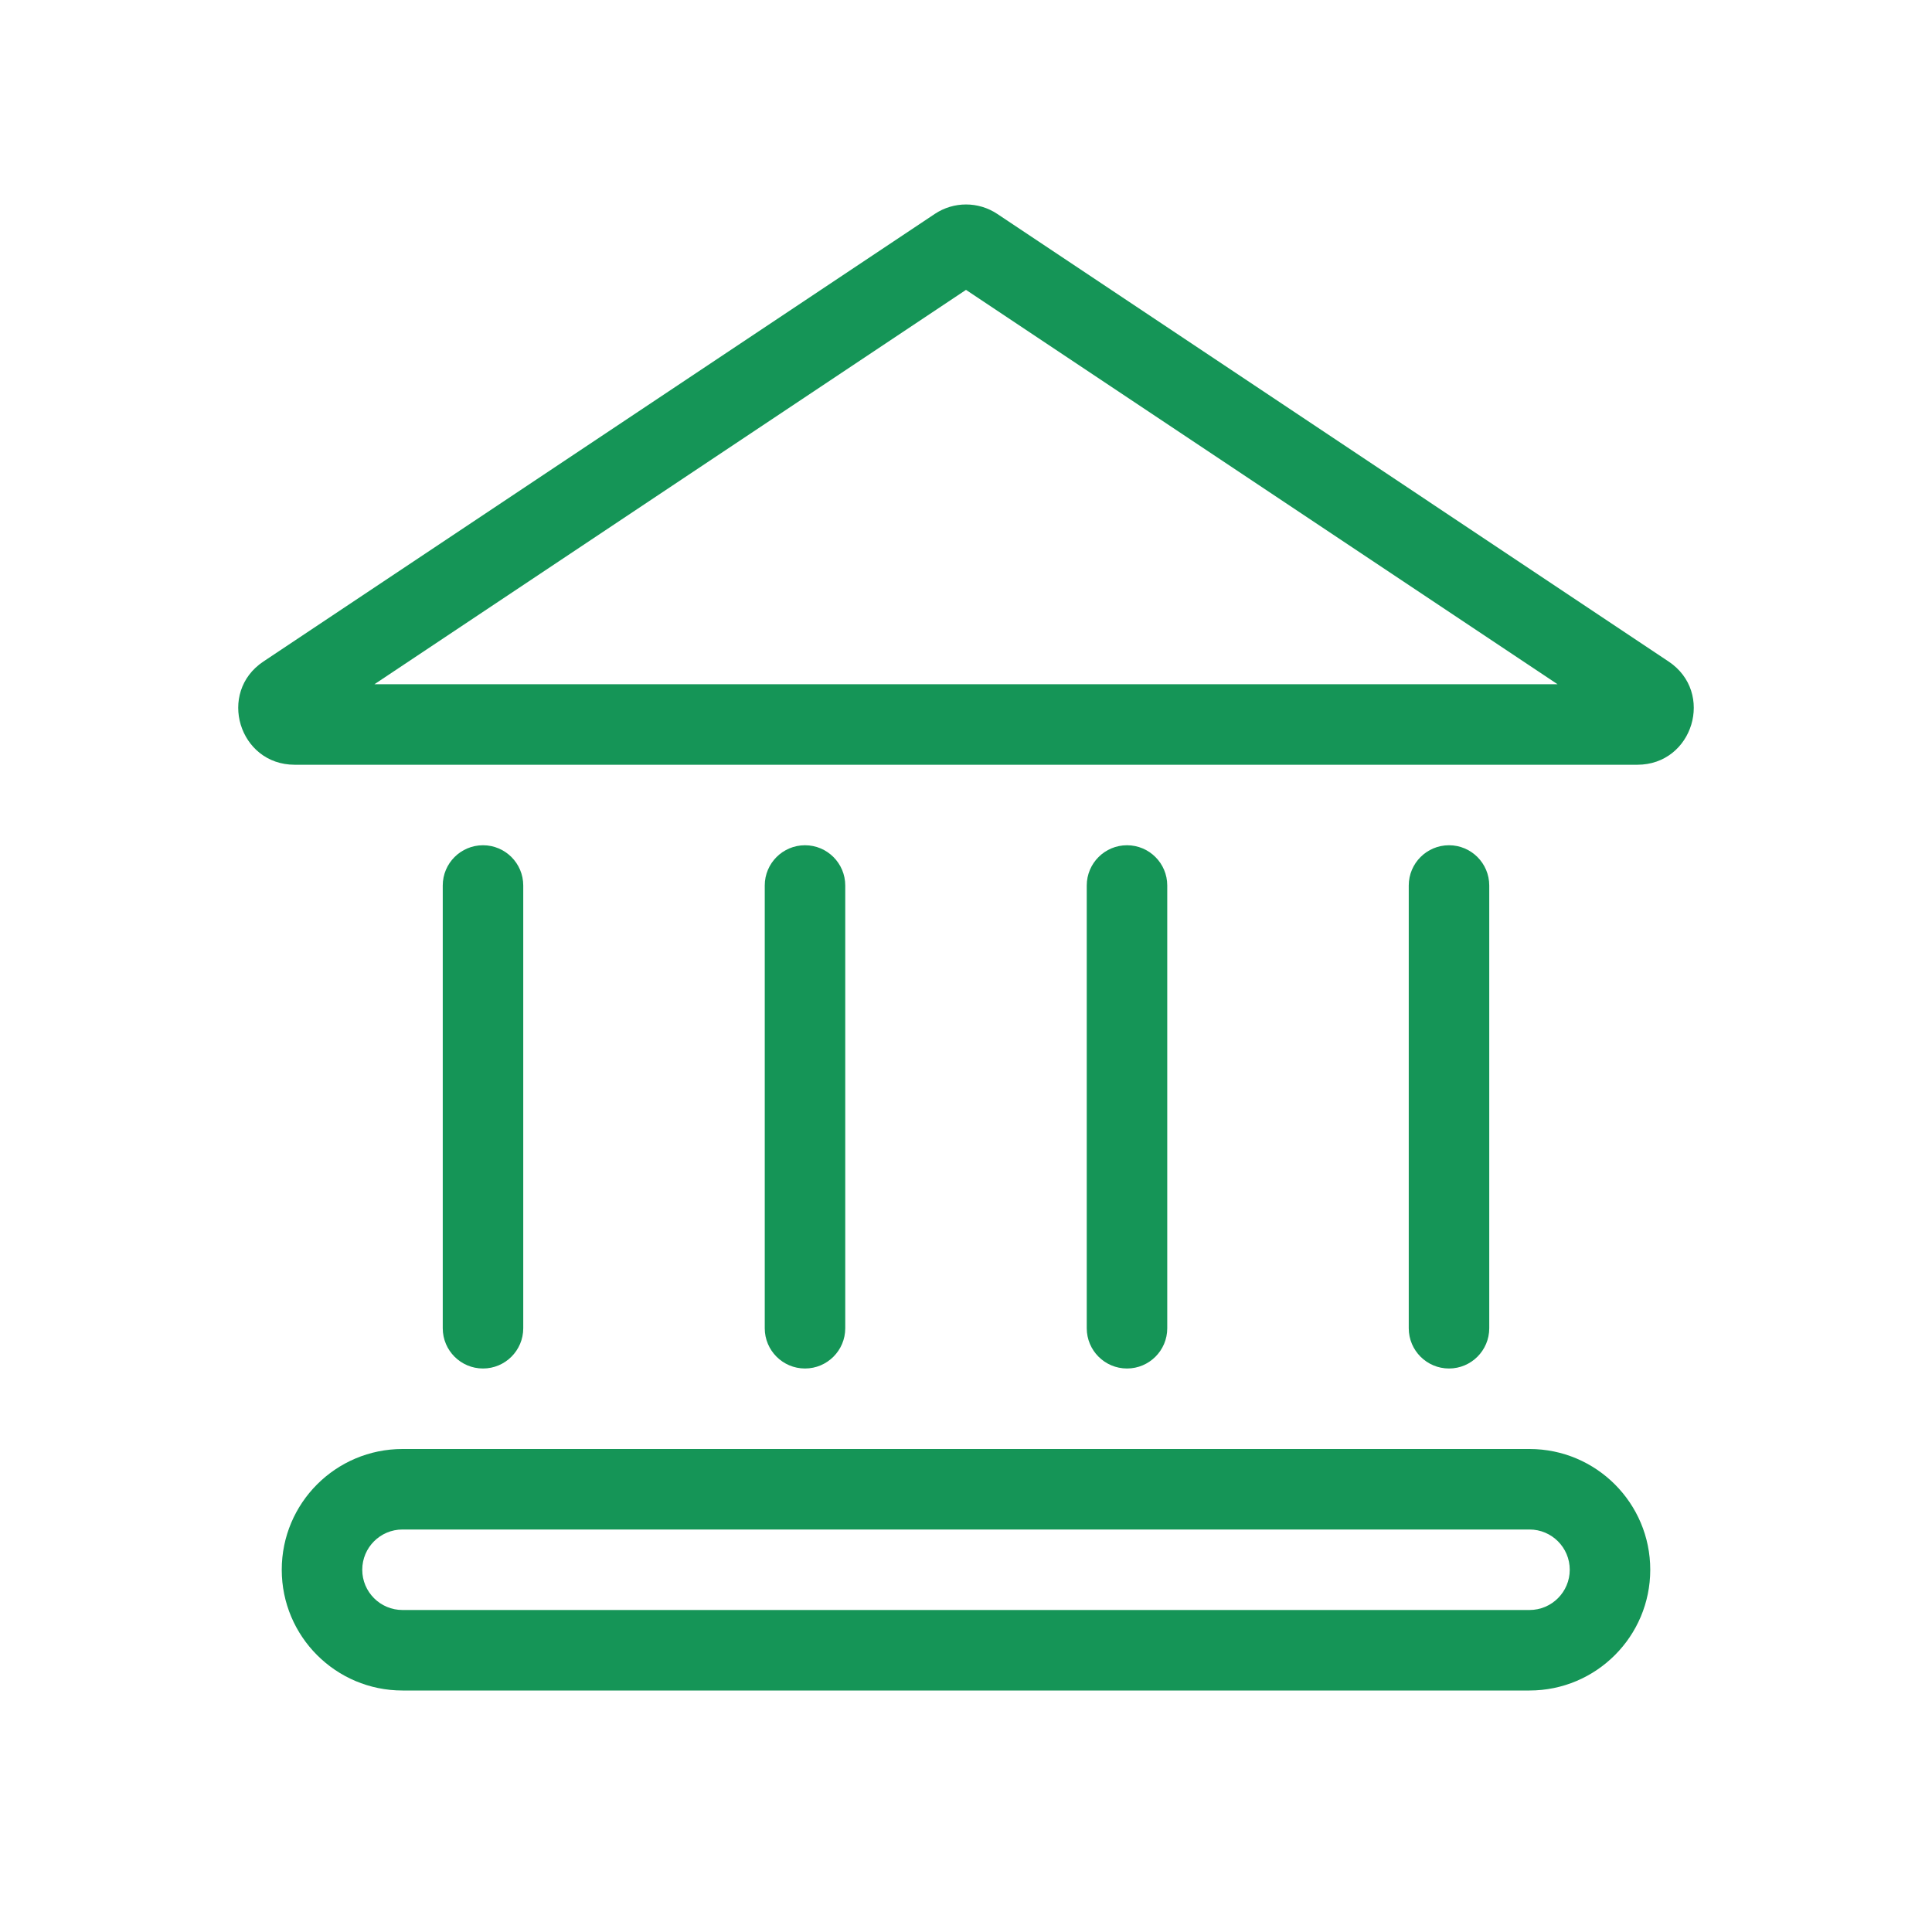
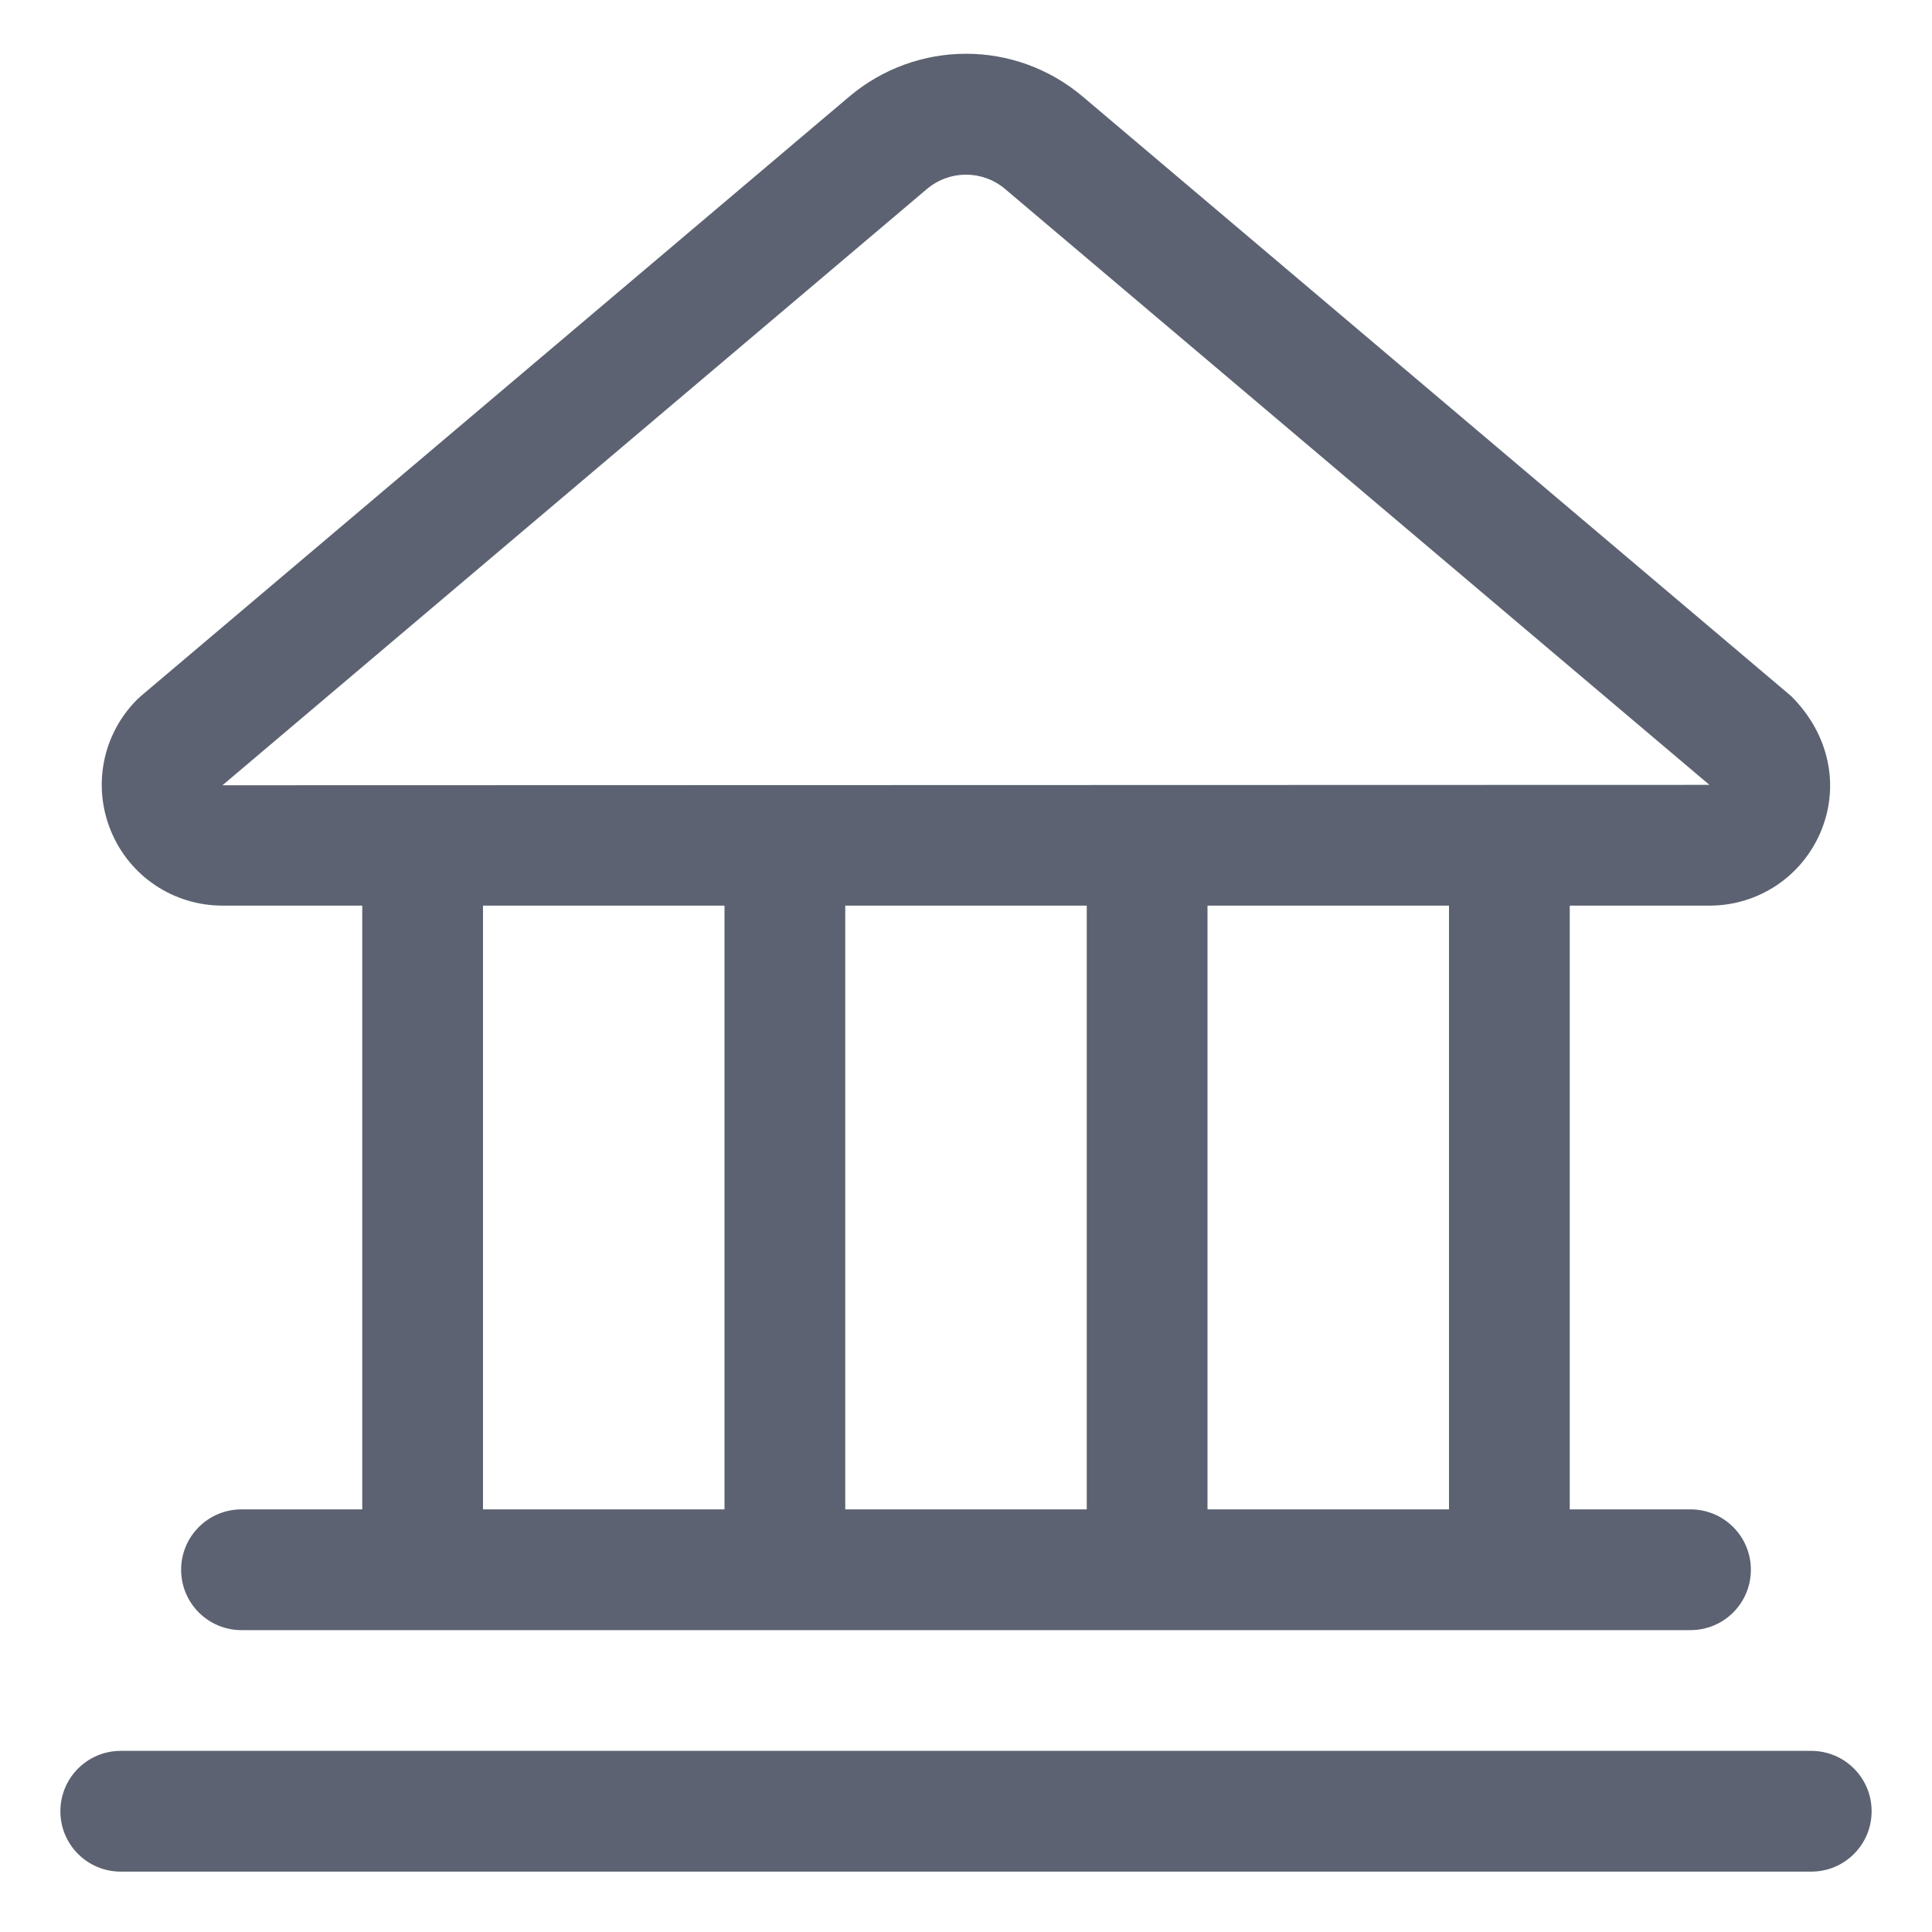
- <svg xmlns="http://www.w3.org/2000/svg" width="30" height="30" viewBox="0 0 30 30" fill="none">
-   <path fill-rule="evenodd" clip-rule="evenodd" d="M14.515 3.322C14.809 3.126 15.192 3.126 15.486 3.322L25.91 10.272C26.63 10.752 26.29 11.875 25.424 11.875H4.576C3.71 11.875 3.37 10.752 4.09 10.272L14.515 3.322ZM15 4.501L5.814 10.625H24.186L15 4.501ZM25.216 11.312C25.216 11.312 25.217 11.312 25.216 11.312V11.312Z" fill="#159557" />
-   <path fill-rule="evenodd" clip-rule="evenodd" d="M22.5 21.25C22.155 21.25 21.875 20.97 21.875 20.625V13.75C21.875 13.405 22.155 13.125 22.5 13.125C22.845 13.125 23.125 13.405 23.125 13.75V20.625C23.125 20.97 22.845 21.25 22.5 21.25Z" fill="#159557" />
-   <path fill-rule="evenodd" clip-rule="evenodd" d="M17.5 21.25C17.155 21.25 16.875 20.97 16.875 20.625V13.75C16.875 13.405 17.155 13.125 17.5 13.125C17.845 13.125 18.125 13.405 18.125 13.75V20.625C18.125 20.97 17.845 21.25 17.5 21.25Z" fill="#159557" />
-   <path fill-rule="evenodd" clip-rule="evenodd" d="M12.5 21.25C12.155 21.25 11.875 20.97 11.875 20.625V13.75C11.875 13.405 12.155 13.125 12.5 13.125C12.845 13.125 13.125 13.405 13.125 13.75V20.625C13.125 20.97 12.845 21.25 12.5 21.25Z" fill="#159557" />
-   <path fill-rule="evenodd" clip-rule="evenodd" d="M7.5 21.25C7.155 21.25 6.875 20.97 6.875 20.625V13.75C6.875 13.405 7.155 13.125 7.5 13.125C7.845 13.125 8.125 13.405 8.125 13.75V20.625C8.125 20.97 7.845 21.25 7.5 21.25Z" fill="#159557" />
-   <path fill-rule="evenodd" clip-rule="evenodd" d="M4.375 24.375C4.375 23.34 5.214 22.5 6.25 22.5H23.75C24.785 22.5 25.625 23.34 25.625 24.375C25.625 25.41 24.785 26.25 23.75 26.25H6.25C5.214 26.25 4.375 25.41 4.375 24.375ZM6.25 23.75C5.905 23.75 5.625 24.03 5.625 24.375C5.625 24.72 5.905 25 6.25 25H23.75C24.095 25 24.375 24.72 24.375 24.375C24.375 24.03 24.095 23.75 23.75 23.75H6.25Z" fill="#159557" />
+ <svg xmlns="http://www.w3.org/2000/svg" width="20" height="20" viewBox="0 0 20 20" fill="none">
+   <path d="M2.304 9.375H3.75V15.625H2.5C2.154 15.625 1.875 15.905 1.875 16.25C1.875 16.595 2.154 16.875 2.5 16.875H17.5C17.846 16.875 18.125 16.595 18.125 16.25C18.125 15.905 17.846 15.625 17.5 15.625H16.25V9.375H17.696C18.203 9.375 18.656 9.073 18.851 8.604C19.045 8.135 18.939 7.601 18.542 7.206L11.211 1.002C10.511 0.408 9.491 0.408 8.789 1.002L1.458 7.206L1.42 7.241C1.061 7.6 0.955 8.135 1.149 8.604C1.343 9.073 1.797 9.375 2.304 9.375ZM5 9.375H7.5V15.625H5V9.375ZM11.25 15.625H8.75V9.375H11.25V15.625ZM15 15.625H12.5V9.375H15V15.625ZM9.596 1.956C9.714 1.857 9.857 1.808 10 1.808C10.143 1.808 10.287 1.857 10.404 1.956L17.696 8.125L2.303 8.129L9.596 1.956ZM19.375 18.75C19.375 19.095 19.096 19.375 18.75 19.375H1.25C0.904 19.375 0.625 19.095 0.625 18.75C0.625 18.405 0.904 18.125 1.25 18.125H18.75C19.096 18.125 19.375 18.405 19.375 18.75Z" fill="#5C6271" />
</svg>
